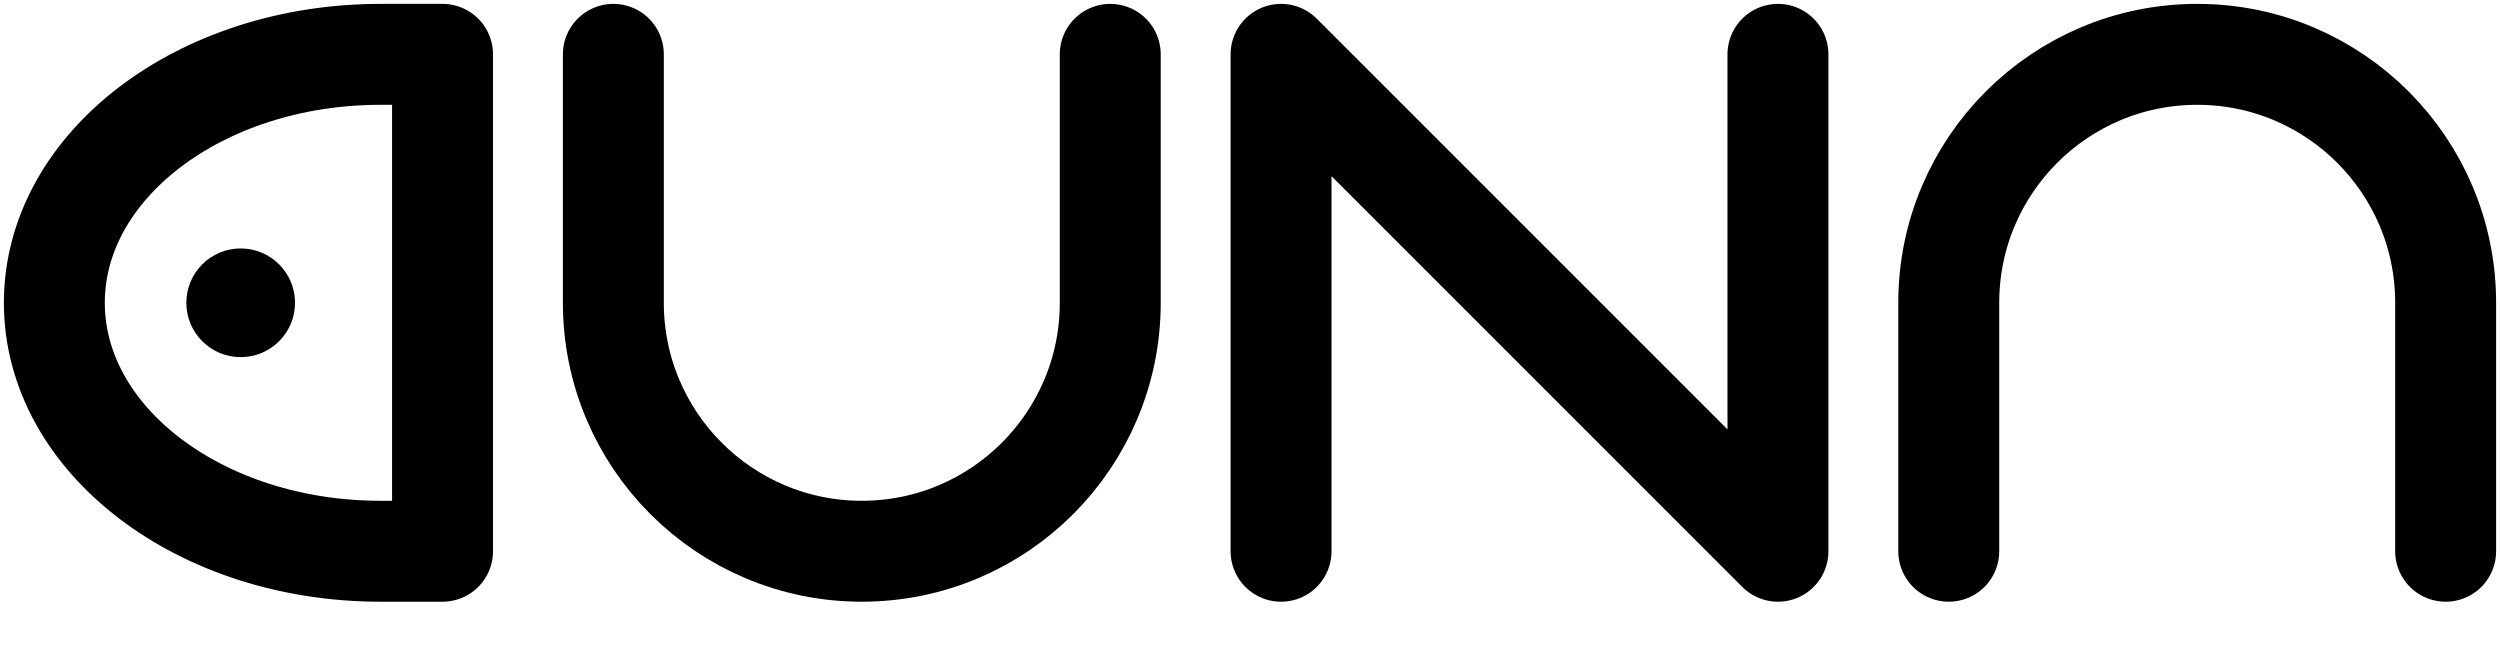
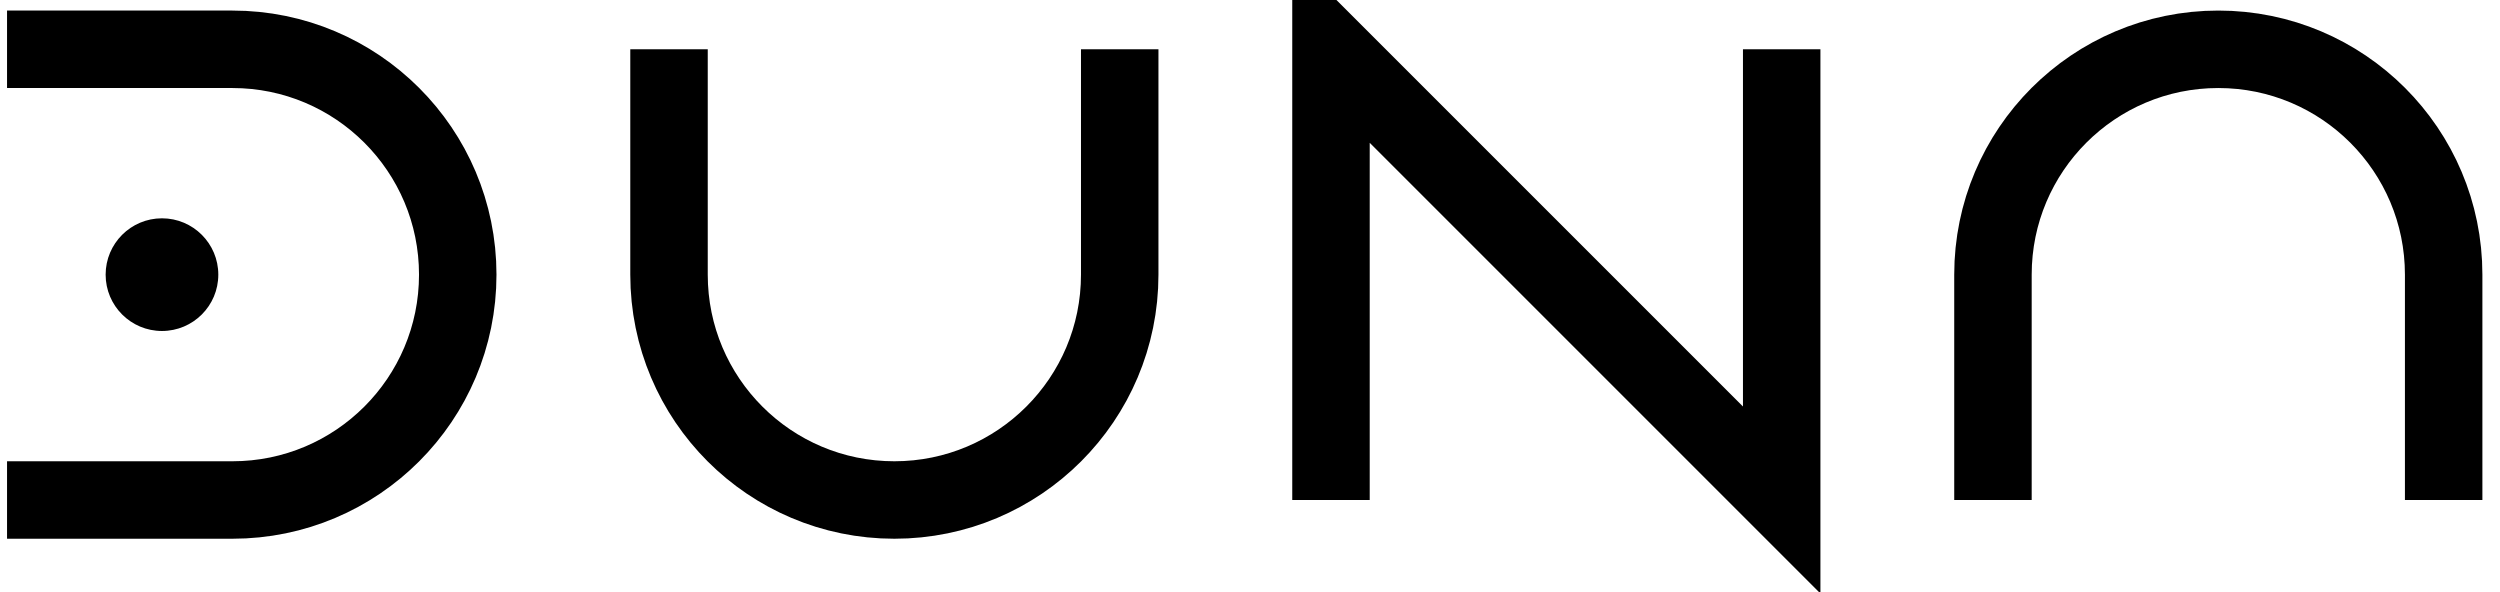
- <svg xmlns="http://www.w3.org/2000/svg" viewBox="35 21 322 84" role="img" aria-label="Дюна">
-   <g fill="none" stroke="currentColor" stroke-width="13" stroke-linecap="round" stroke-linejoin="round">
-     <path d="M92 28 H84 A42 32 0 0 0 84 92 H92 Z" />
-     <path d="M114 28 V60 A32 32 0 0 0 178 60 V28" />
-     <path d="M200 92 V28 L264 92 V28" />
-     <path d="M286 92 V60 A32 32 0 0 1 350 60 V92" />
+ <svg xmlns="http://www.w3.org/2000/svg" viewBox="27 21 355 84" role="img" aria-label="Дюна">
+   <g fill="none" stroke="currentColor" stroke-width="11" stroke-linecap="butt" stroke-linejoin="miter">
+     <path d="M28 28 H60 A32 32 0 0 1 60 92 H28" />
+     <path d="M122 28 V60 A32 32 0 0 0 186 60 V28" />
+     <path d="M216 92 V28 L280 92 V28" />
+     <path d="M310 92 V60 A32 32 0 0 1 374 60 V92" />
  </g>
-   <circle cx="66" cy="60" r="7" fill="currentColor" />
+   <circle cx="50" cy="60" r="8" fill="currentColor" />
</svg>
